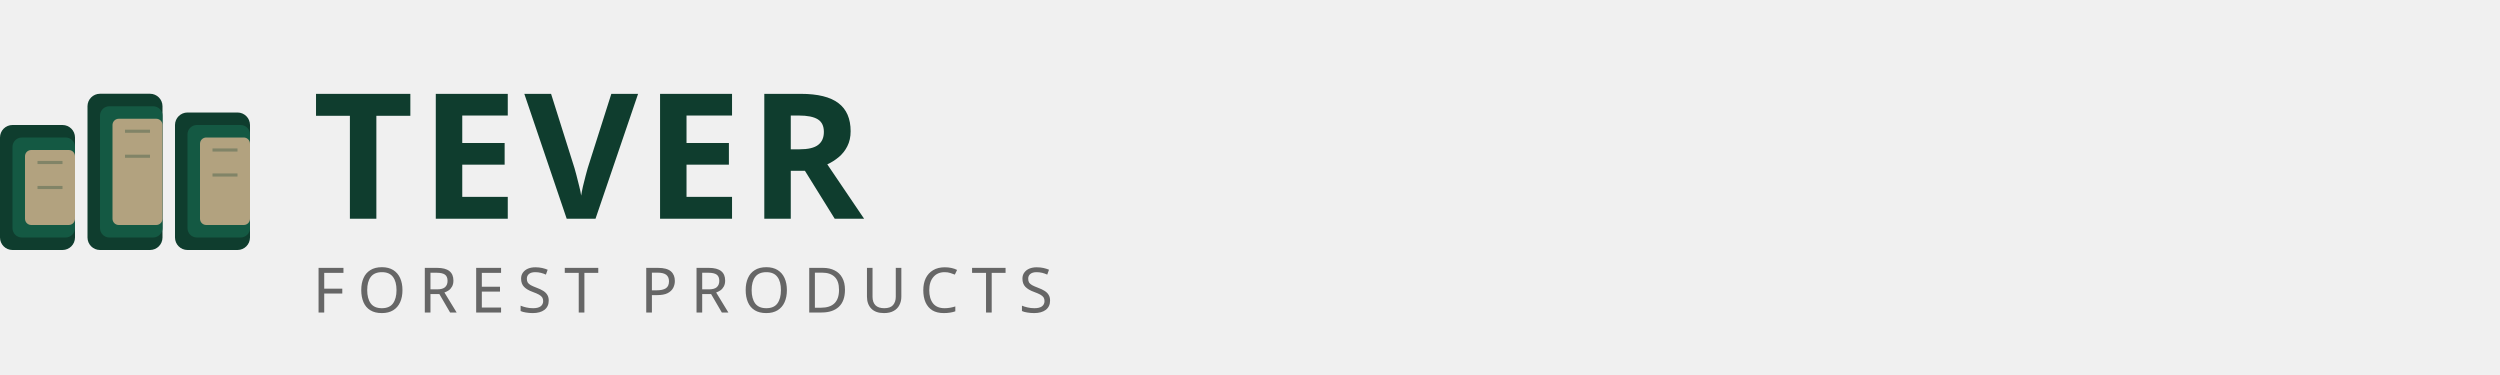
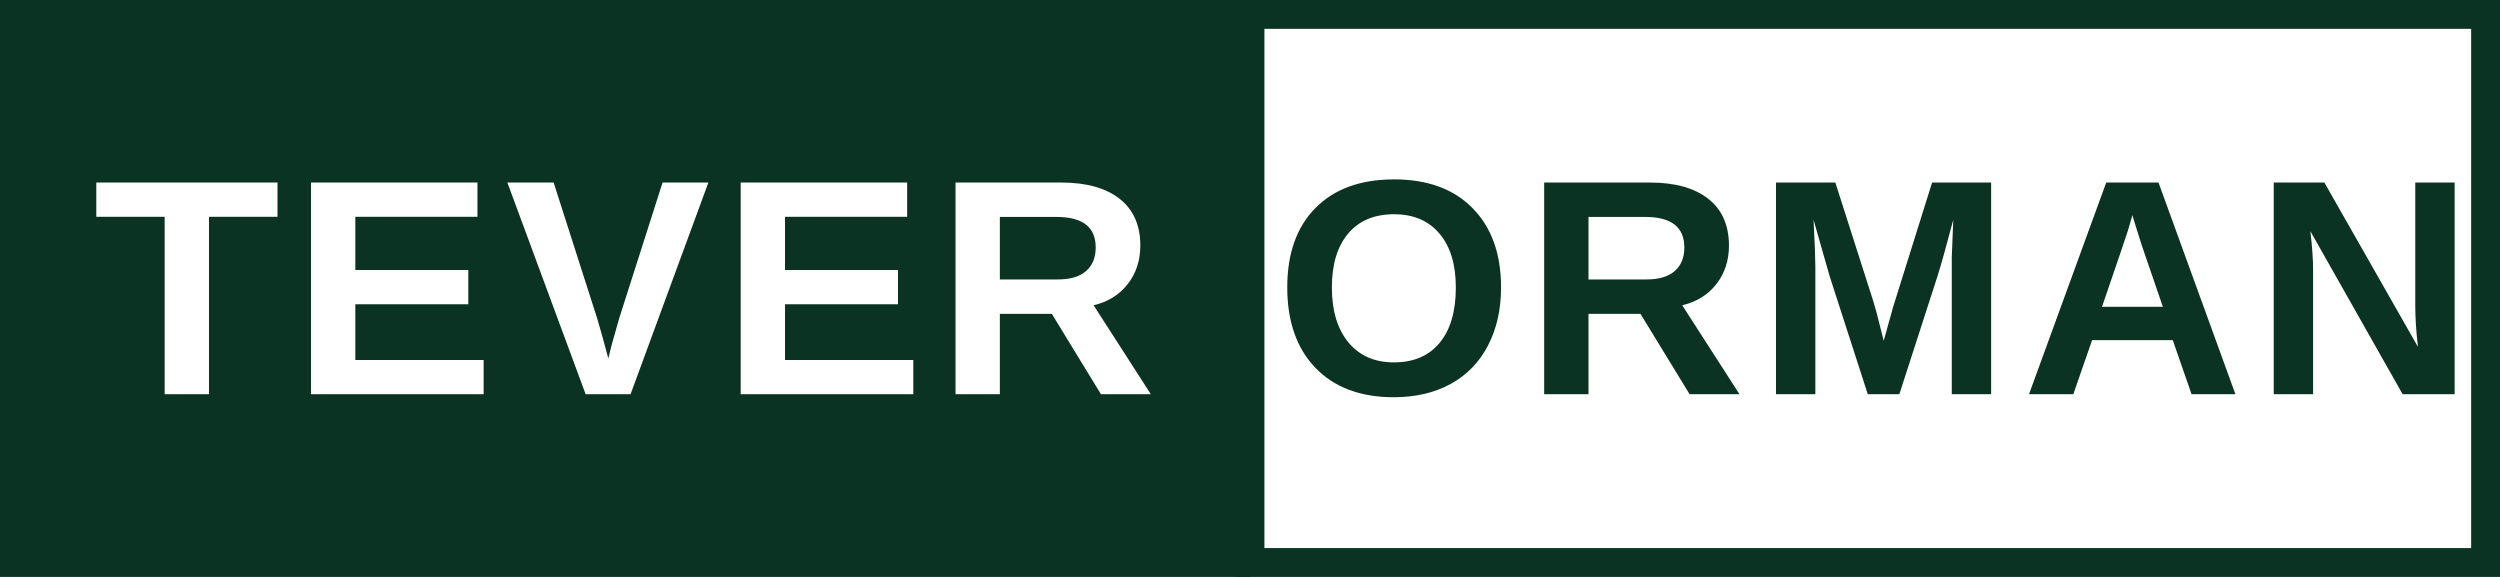
- <svg xmlns="http://www.w3.org/2000/svg" viewBox="0 0 400 60" width="400" height="60">
-   <g id="icon">
-     <rect x="0" y="20" width="12" height="20" rx="2" fill="#0F3D2E" />
-     <rect x="14" y="15" width="12" height="25" rx="2" fill="#0F3D2E" />
-     <rect x="28" y="18" width="12" height="22" rx="2" fill="#0F3D2E" />
-     <rect x="2" y="22" width="10" height="16" rx="1.5" fill="#145943" />
-     <rect x="16" y="17" width="10" height="21" rx="1.5" fill="#145943" />
-     <rect x="30" y="20" width="10" height="18" rx="1.5" fill="#145943" />
-     <rect x="4" y="24" width="8" height="12" rx="1" fill="#D9B48F" opacity="0.8" />
-     <rect x="18" y="19" width="8" height="17" rx="1" fill="#D9B48F" opacity="0.8" />
-     <rect x="32" y="22" width="8" height="14" rx="1" fill="#D9B48F" opacity="0.8" />
-     <line x1="6" y1="26" x2="10" y2="26" stroke="#0F3D2E" stroke-width="0.5" opacity="0.3" />
-     <line x1="6" y1="30" x2="10" y2="30" stroke="#0F3D2E" stroke-width="0.5" opacity="0.3" />
-     <line x1="20" y1="21" x2="24" y2="21" stroke="#0F3D2E" stroke-width="0.5" opacity="0.3" />
-     <line x1="20" y1="25" x2="24" y2="25" stroke="#0F3D2E" stroke-width="0.5" opacity="0.3" />
-     <line x1="34" y1="24" x2="38" y2="24" stroke="#0F3D2E" stroke-width="0.5" opacity="0.3" />
-     <line x1="34" y1="28" x2="38" y2="28" stroke="#0F3D2E" stroke-width="0.5" opacity="0.3" />
-   </g>
-   <text x="50" y="35" font-family="Poppins, sans-serif" font-size="28" font-weight="700" fill="#0F3D2E" text-transform="uppercase" letter-spacing="1">TEVER</text>
-   <text x="50" y="50" font-family="Poppins, sans-serif" font-size="10" font-weight="500" fill="#666666" text-transform="uppercase" letter-spacing="2">FOREST PRODUCTS</text>
+ <svg xmlns="http://www.w3.org/2000/svg" viewBox="0 0 260 60" width="260" height="60">
+   <rect x="0" y="0" width="130" height="60" fill="#0a3323" />
+   <text x="65" y="41" font-family="Arial, Helvetica, sans-serif" font-size="32" font-weight="900" fill="#FFFFFF" text-anchor="middle" letter-spacing="1">TEVER</text>
+   <rect x="130" y="1.5" width="128.5" height="57" stroke="#0a3323" stroke-width="3" fill="#FFFFFF" />
+   <text x="195" y="41" font-family="Arial, Helvetica, sans-serif" font-size="32" font-weight="900" fill="#0a3323" text-anchor="middle" letter-spacing="1">ORMAN</text>
</svg>
